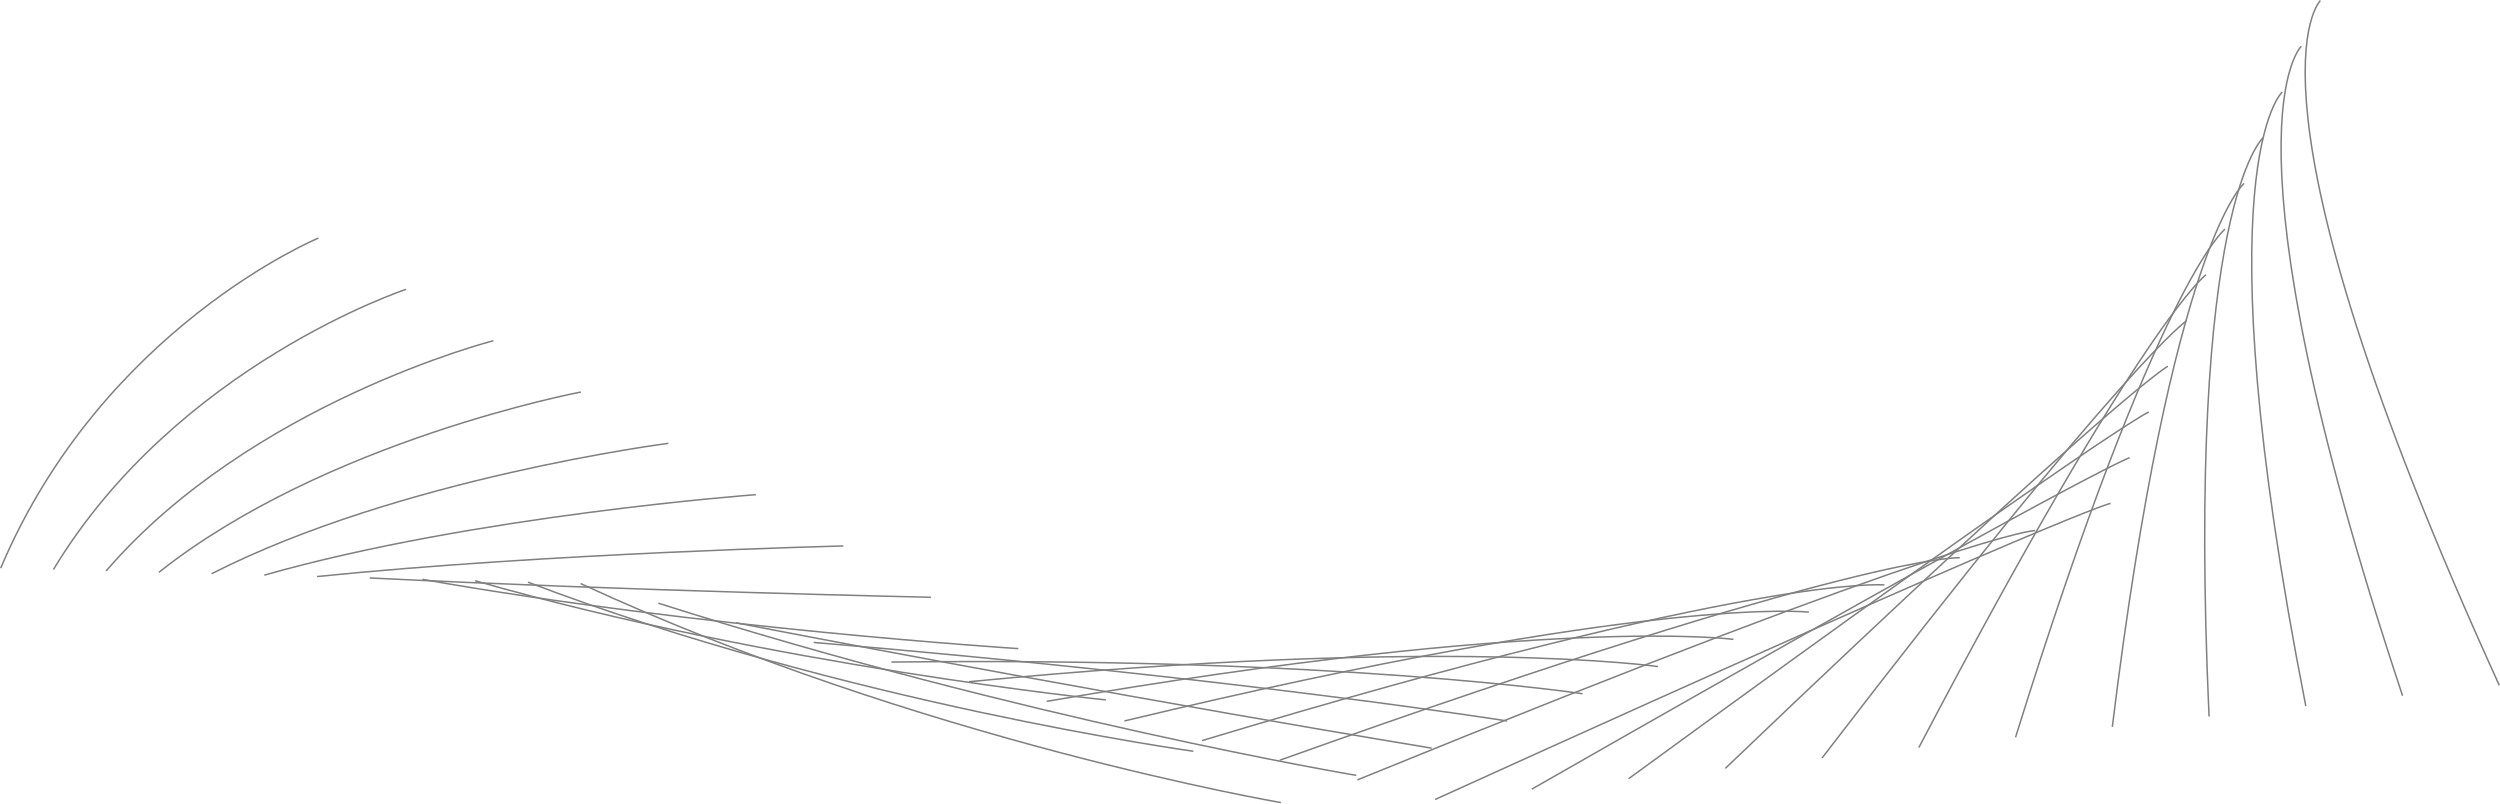
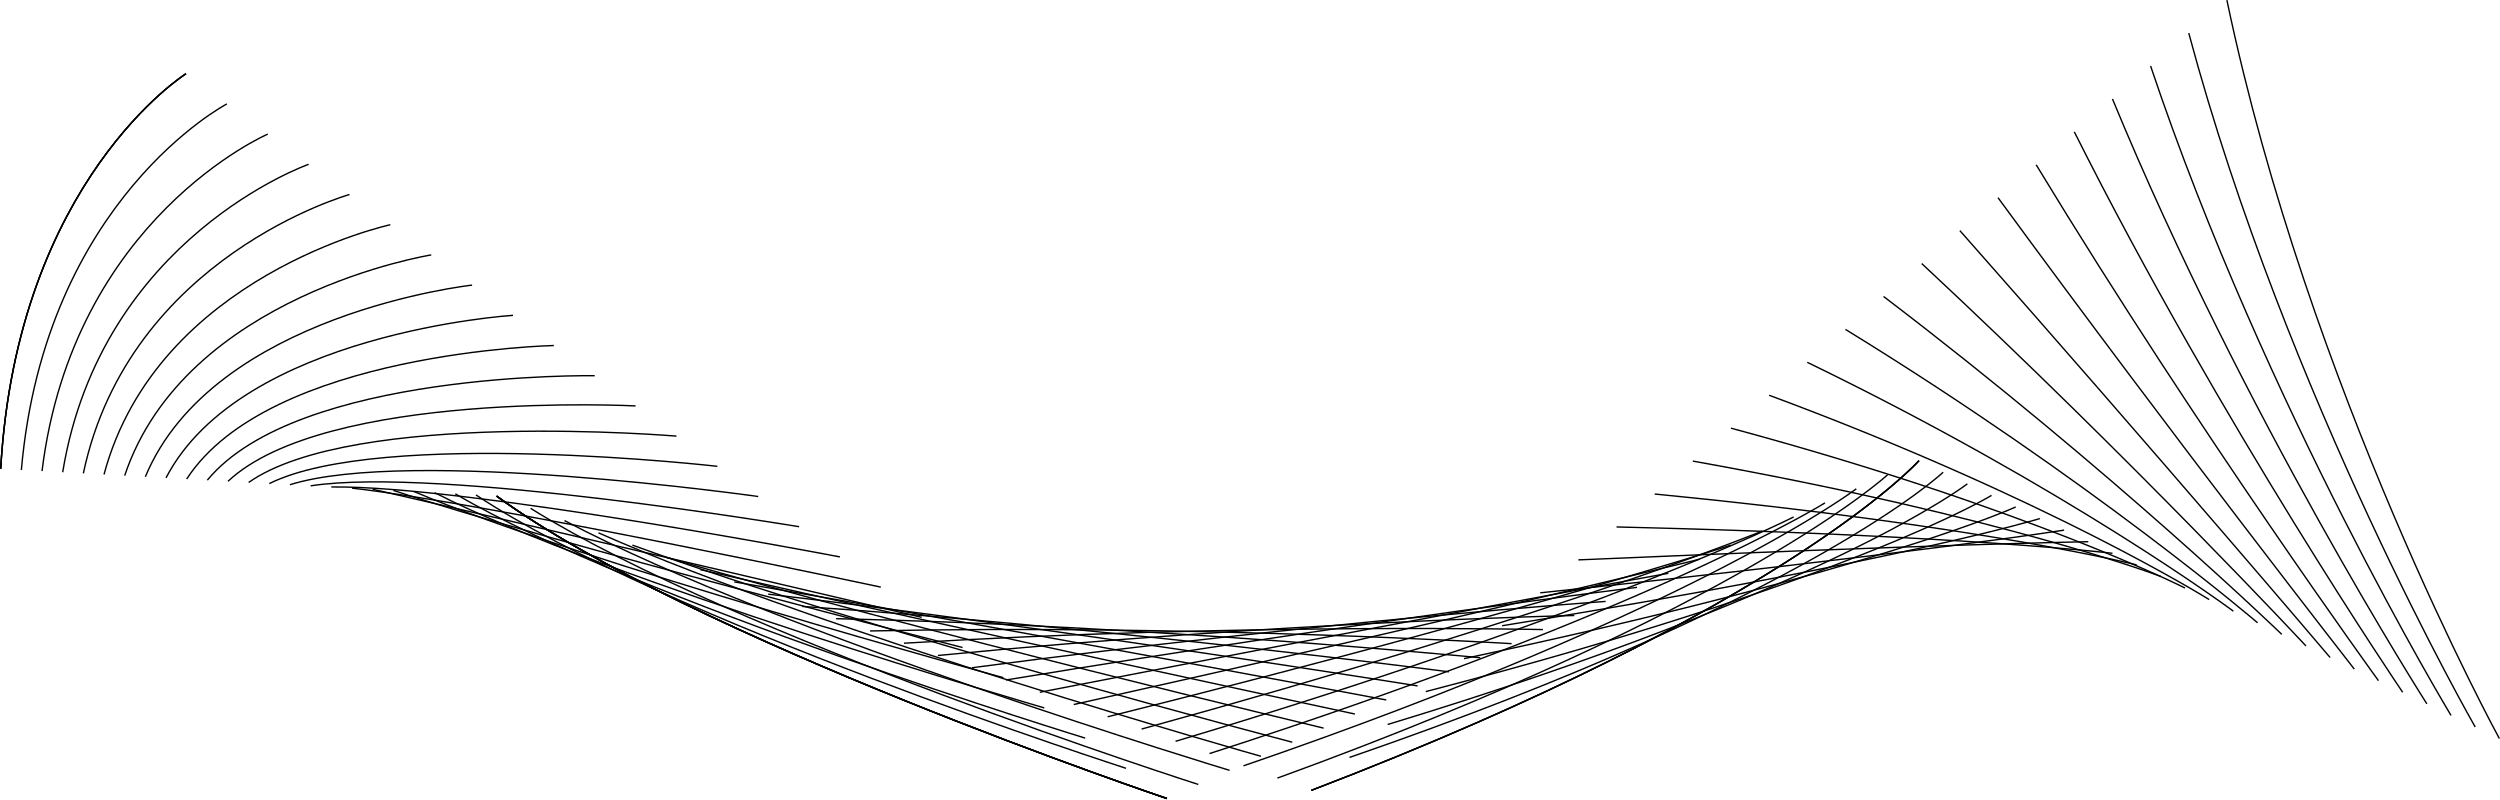
- <svg xmlns="http://www.w3.org/2000/svg" width="462.1mm" height="148.486mm" viewBox="0 0 1637.363 526.132" id="svg4220" version="1.1">
+ <svg xmlns="http://www.w3.org/2000/svg" version="1.1" id="svg4220" viewBox="0 0 1782.303 569.759" height="160.799mm" width="503.005mm">
  <defs id="defs4222" />
-   <g id="layer1" transform="translate(507.2527,-209.2964)">
-     <g id="g4337" transform="translate(-908.8329,4001.985)" style="stroke:#808080;stroke-opacity:1">
-       <path style="fill:none;fill-rule:evenodd;stroke:#808080;stroke-width:1px;stroke-linecap:butt;stroke-linejoin:miter;stroke-opacity:1" d="m 402.041,-3420.593 c 66.67,-157.584 208.091,-216.173 208.091,-216.173" id="path4212" />
-       <path id="path4232" style="opacity:1;fill:none;fill-rule:evenodd;stroke:#808080;stroke-width:1;stroke-linecap:butt;stroke-linejoin:miter;stroke-opacity:1" d="m 436.57,-3419.675 c 80.812,-133.891 230.866,-183.48 230.866,-183.48" />
-       <path id="path4234" style="opacity:1;fill:none;fill-rule:evenodd;stroke:#808080;stroke-width:1;stroke-linecap:butt;stroke-linejoin:miter;stroke-opacity:1" d="m 471.098,-3418.757 c 94.954,-110.198 253.64,-150.788 253.64,-150.788" />
-       <path id="path4236" style="opacity:1;fill:none;fill-rule:evenodd;stroke:#808080;stroke-width:1;stroke-linecap:butt;stroke-linejoin:miter;stroke-opacity:1" d="m 505.627,-3417.838 c 109.096,-86.506 276.414,-118.096 276.414,-118.096" />
-       <path id="path4238" style="opacity:1;fill:none;fill-rule:evenodd;stroke:#808080;stroke-width:1;stroke-linecap:butt;stroke-linejoin:miter;stroke-opacity:1" d="m 540.156,-3416.92 c 123.239,-62.813 299.189,-85.404 299.189,-85.404" />
-       <path id="path4240" style="opacity:1;fill:none;fill-rule:evenodd;stroke:#808080;stroke-width:1;stroke-linecap:butt;stroke-linejoin:miter;stroke-opacity:1" d="m 574.685,-3416.002 c 137.381,-39.12 321.963,-52.712 321.963,-52.712" />
-       <path id="path4242" style="opacity:1;fill:none;fill-rule:evenodd;stroke:#808080;stroke-width:1;stroke-linecap:butt;stroke-linejoin:miter;stroke-opacity:1" d="m 609.214,-3415.083 c 151.523,-15.428 344.738,-20.019 344.738,-20.019" />
-       <path id="path4244" style="opacity:1;fill:none;fill-rule:evenodd;stroke:#808080;stroke-width:1;stroke-linecap:butt;stroke-linejoin:miter;stroke-opacity:1" d="m 643.743,-3414.165 c 165.665,8.265 367.512,12.673 367.512,12.673" />
-       <path id="path4246" style="opacity:1;fill:none;fill-rule:evenodd;stroke:#808080;stroke-width:1;stroke-linecap:butt;stroke-linejoin:miter;stroke-opacity:1" d="m 678.272,-3413.247 c 179.807,31.957 390.286,45.365 390.286,45.365" />
-       <path id="path4248" style="opacity:1;fill:none;fill-rule:evenodd;stroke:#808080;stroke-width:1;stroke-linecap:butt;stroke-linejoin:miter;stroke-opacity:1" d="m 712.8,-3412.328 c 193.949,55.65 413.061,78.057 413.061,78.057" />
-       <path id="path4250" style="opacity:1;fill:none;fill-rule:evenodd;stroke:#808080;stroke-width:1;stroke-linecap:butt;stroke-linejoin:miter;stroke-opacity:1" d="m 747.329,-3411.41 c 208.091,79.343 435.835,110.749 435.835,110.749" />
-       <path style="fill:none;fill-rule:evenodd;stroke:#808080;stroke-width:1px;stroke-linecap:butt;stroke-linejoin:miter;stroke-opacity:1" d="m 781.858,-3410.492 c 222.234,103.035 458.609,143.442 458.609,143.442" id="path4214" />
-       <path id="path4254" style="opacity:1;fill:none;fill-rule:evenodd;stroke:#808080;stroke-width:1;stroke-linecap:butt;stroke-linejoin:miter;stroke-opacity:1" d="m 832.733,-3397.635 c 240.049,76.404 457.14,112.77 457.14,112.77" />
-       <path id="path4256" style="opacity:1;fill:none;fill-rule:evenodd;stroke:#808080;stroke-width:1;stroke-linecap:butt;stroke-linejoin:miter;stroke-opacity:1" d="m 883.608,-3384.779 c 257.864,49.773 455.671,82.098 455.671,82.098" />
-       <path id="path4258" style="opacity:1;fill:none;fill-rule:evenodd;stroke:#808080;stroke-width:1;stroke-linecap:butt;stroke-linejoin:miter;stroke-opacity:1" d="m 934.483,-3371.922 c 275.68,23.142 454.201,51.426 454.201,51.426" />
-       <path id="path4260" style="opacity:1;fill:none;fill-rule:evenodd;stroke:#808080;stroke-width:1;stroke-linecap:butt;stroke-linejoin:miter;stroke-opacity:1" d="m 985.358,-3359.066 c 293.495,-3.49 452.732,20.754 452.732,20.754" />
-       <path id="path4262" style="opacity:1;fill:none;fill-rule:evenodd;stroke:#808080;stroke-width:1;stroke-linecap:butt;stroke-linejoin:miter;stroke-opacity:1" d="m 1036.233,-3346.209 c 311.311,-30.121 451.263,-9.918 451.263,-9.918" />
-       <path id="path4264" style="opacity:1;fill:none;fill-rule:evenodd;stroke:#808080;stroke-width:1;stroke-linecap:butt;stroke-linejoin:miter;stroke-opacity:1" d="m 1087.108,-3333.353 c 329.126,-56.752 449.793,-40.59 449.793,-40.59" />
-       <path id="path4266" style="opacity:1;fill:none;fill-rule:evenodd;stroke:#808080;stroke-width:1;stroke-linecap:butt;stroke-linejoin:miter;stroke-opacity:1" d="m 1137.983,-3320.496 c 346.941,-83.384 448.324,-71.262 448.324,-71.262" />
-       <path id="path4268" style="opacity:1;fill:none;fill-rule:evenodd;stroke:#808080;stroke-width:1;stroke-linecap:butt;stroke-linejoin:miter;stroke-opacity:1" d="m 1188.858,-3307.64 c 364.757,-110.015 446.855,-101.934 446.855,-101.934" />
-       <path id="path4270" style="opacity:1;fill:none;fill-rule:evenodd;stroke:#808080;stroke-width:1;stroke-linecap:butt;stroke-linejoin:miter;stroke-opacity:1" d="m 1239.733,-3294.783 c 382.572,-136.646 445.385,-132.606 445.385,-132.606" />
-       <path id="path4272" style="opacity:1;fill:none;fill-rule:evenodd;stroke:#808080;stroke-width:1;stroke-linecap:butt;stroke-linejoin:miter;stroke-opacity:1" d="m 1290.608,-3281.927 c 400.388,-163.277 443.916,-163.277 443.916,-163.277" />
-       <path style="fill:none;fill-rule:evenodd;stroke:#808080;stroke-width:1px;stroke-linecap:butt;stroke-linejoin:miter;stroke-opacity:1" d="m 1341.483,-3269.07 c 418.203,-189.909 442.447,-193.949 442.447,-193.949" id="path4216" />
-       <path id="path4276" style="opacity:1;fill:none;fill-rule:evenodd;stroke:#808080;stroke-width:1;stroke-linecap:butt;stroke-linejoin:miter;stroke-opacity:1" d="m 1404.847,-3275.866 c 364.022,-208.091 391.572,-217.091 391.572,-217.091" />
-       <path id="path4278" style="opacity:1;fill:none;fill-rule:evenodd;stroke:#808080;stroke-width:1;stroke-linecap:butt;stroke-linejoin:miter;stroke-opacity:1" d="m 1468.211,-3282.662 c 309.841,-226.274 340.697,-240.233 340.697,-240.233" />
-       <path id="path4280" style="opacity:1;fill:none;fill-rule:evenodd;stroke:#808080;stroke-width:1;stroke-linecap:butt;stroke-linejoin:miter;stroke-opacity:1" d="m 1531.575,-3289.457 c 255.66,-244.457 289.822,-263.374 289.822,-263.374" />
-       <path id="path4282" style="opacity:1;fill:none;fill-rule:evenodd;stroke:#808080;stroke-width:1;stroke-linecap:butt;stroke-linejoin:miter;stroke-opacity:1" d="m 1594.939,-3296.253 c 201.48,-262.64 238.947,-286.516 238.947,-286.516" />
-       <path id="path4284" style="opacity:1;fill:none;fill-rule:evenodd;stroke:#808080;stroke-width:1;stroke-linecap:butt;stroke-linejoin:miter;stroke-opacity:1" d="m 1658.303,-3303.048 c 147.299,-280.822 188.072,-309.658 188.072,-309.658" />
-       <path id="path4286" style="opacity:1;fill:none;fill-rule:evenodd;stroke:#808080;stroke-width:1;stroke-linecap:butt;stroke-linejoin:miter;stroke-opacity:1" d="m 1721.667,-3309.844 c 93.118,-299.005 137.197,-332.799 137.197,-332.799" />
-       <path id="path4288" style="opacity:1;fill:none;fill-rule:evenodd;stroke:#808080;stroke-width:1;stroke-linecap:butt;stroke-linejoin:miter;stroke-opacity:1" d="m 1785.031,-3316.639 c 38.937,-317.188 86.322,-355.941 86.322,-355.941" />
-       <path id="path4290" style="opacity:1;fill:none;fill-rule:evenodd;stroke:#808080;stroke-width:1;stroke-linecap:butt;stroke-linejoin:miter;stroke-opacity:1" d="m 1848.396,-3323.435 c -15.244,-335.371 35.447,-379.083 35.447,-379.083" />
-       <path id="path4292" style="opacity:1;fill:none;fill-rule:evenodd;stroke:#808080;stroke-width:1;stroke-linecap:butt;stroke-linejoin:miter;stroke-opacity:1" d="m 1911.76,-3330.231 c -69.425,-353.553 -15.428,-402.224 -15.428,-402.224" />
-       <path id="path4294" style="opacity:1;fill:none;fill-rule:evenodd;stroke:#808080;stroke-width:1;stroke-linecap:butt;stroke-linejoin:miter;stroke-opacity:1" d="m 1975.124,-3337.026 c -123.606,-371.736 -66.303,-425.366 -66.303,-425.366" />
-       <path style="fill:none;fill-rule:evenodd;stroke:#808080;stroke-width:1px;stroke-linecap:butt;stroke-linejoin:miter;stroke-opacity:1" d="m 2038.488,-3343.822 c -177.787,-389.919 -117.178,-448.508 -117.178,-448.508" id="path4218" />
-     </g>
+   <g id="g7127" transform="translate(35.46602,-628.9868)">
+     <path id="path6756" style="opacity:1;fill:none;fill-rule:evenodd;stroke:#000000;stroke-width:1;stroke-linecap:butt;stroke-linejoin:miter;stroke-opacity:1" d="m 1552.138,629.089 c 58.278,277.792 194.26,526.445 194.26,526.445" />
+     <path id="path6758" style="opacity:1;fill:none;fill-rule:evenodd;stroke:#000000;stroke-width:1;stroke-linecap:butt;stroke-linejoin:miter;stroke-opacity:1" d="m 1524.942,652.563 c 70.014,260.794 204.216,494.716 204.216,494.716" />
+     <path id="path6760" style="opacity:1;fill:none;fill-rule:evenodd;stroke:#000000;stroke-width:1;stroke-linecap:butt;stroke-linejoin:miter;stroke-opacity:1" d="m 1497.745,676.036 c 81.751,243.796 214.172,462.987 214.172,462.987" />
+     <path id="path6762" style="opacity:1;fill:none;fill-rule:evenodd;stroke:#000000;stroke-width:1;stroke-linecap:butt;stroke-linejoin:miter;stroke-opacity:1" d="m 1470.549,699.509 c 93.488,226.799 224.127,431.257 224.127,431.257" />
+     <path id="path6764" style="opacity:1;fill:none;fill-rule:evenodd;stroke:#000000;stroke-width:1;stroke-linecap:butt;stroke-linejoin:miter;stroke-opacity:1" d="m 1443.352,722.982 c 105.224,209.801 234.083,399.528 234.083,399.528" />
+     <path id="path6766" style="opacity:1;fill:none;fill-rule:evenodd;stroke:#000000;stroke-width:1;stroke-linecap:butt;stroke-linejoin:miter;stroke-opacity:1" d="M 1416.156,746.455 C 1533.117,939.258 1660.195,1114.254 1660.195,1114.254" />
+     <path id="path6768" style="opacity:1;fill:none;fill-rule:evenodd;stroke:#000000;stroke-width:1;stroke-linecap:butt;stroke-linejoin:miter;stroke-opacity:1" d="m 1388.96,769.928 c 128.697,175.805 253.995,336.07 253.995,336.07" />
+     <path id="path6770" style="opacity:1;fill:none;fill-rule:evenodd;stroke:#000000;stroke-width:1;stroke-linecap:butt;stroke-linejoin:miter;stroke-opacity:1" d="m 1361.763,793.401 c 140.434,158.808 263.951,304.341 263.951,304.341" />
+     <path id="path6772" style="opacity:1;fill:none;fill-rule:evenodd;stroke:#000000;stroke-width:1;stroke-linecap:butt;stroke-linejoin:miter;stroke-opacity:1" d="m 1334.567,816.874 c 152.17,141.81 273.907,272.612 273.907,272.612" />
+     <path id="path6774" style="opacity:1;fill:none;fill-rule:evenodd;stroke:#000000;stroke-width:1;stroke-linecap:butt;stroke-linejoin:miter;stroke-opacity:1" d="m 1307.37,840.347 c 163.907,124.812 283.863,240.882 283.863,240.882" />
+     <path id="path6776" style="opacity:1;fill:none;fill-rule:evenodd;stroke:#000000;stroke-width:1;stroke-linecap:butt;stroke-linejoin:miter;stroke-opacity:1" d="m 1280.174,863.82 c 175.643,107.814 293.818,209.153 293.818,209.153" />
+     <path id="path6778" style="opacity:1;fill:none;fill-rule:evenodd;stroke:#000000;stroke-width:1;stroke-linecap:butt;stroke-linejoin:miter;stroke-opacity:1" d="m 1252.978,887.294 c 187.38,90.817 303.774,177.424 303.774,177.424" />
+     <path id="path6780" style="opacity:1;fill:none;fill-rule:evenodd;stroke:#000000;stroke-width:1;stroke-linecap:butt;stroke-linejoin:miter;stroke-opacity:1" d="m 1225.781,910.767 c 199.117,73.819 313.73,145.695 313.73,145.695" />
+     <path id="path6782" style="opacity:1;fill:none;fill-rule:evenodd;stroke:#000000;stroke-width:1;stroke-linecap:butt;stroke-linejoin:miter;stroke-opacity:1" d="m 1198.585,934.24 c 210.853,56.821 323.686,113.966 323.686,113.966" />
+     <path id="path6784" style="opacity:1;fill:none;fill-rule:evenodd;stroke:#000000;stroke-width:1;stroke-linecap:butt;stroke-linejoin:miter;stroke-opacity:1" d="m 1171.388,957.713 c 222.59,39.823 333.642,82.237 333.642,82.237" />
+     <path id="path6786" style="opacity:1;fill:none;fill-rule:evenodd;stroke:#000000;stroke-width:1;stroke-linecap:butt;stroke-linejoin:miter;stroke-opacity:1" d="m 1144.192,981.186 c 234.326,22.826 343.598,50.508 343.598,50.508" />
+     <path id="path6788" style="opacity:1;fill:none;fill-rule:evenodd;stroke:#000000;stroke-width:1;stroke-linecap:butt;stroke-linejoin:miter;stroke-opacity:1" d="m 1116.996,1004.659 c 246.063,5.828 353.553,18.779 353.553,18.779" />
+     <path id="path6790" style="opacity:1;fill:none;fill-rule:evenodd;stroke:#000000;stroke-width:1;stroke-linecap:butt;stroke-linejoin:miter;stroke-opacity:1" d="m 1089.799,1028.132 c 257.799,-11.17 363.509,-12.951 363.509,-12.951" />
+     <path id="path6792" style="opacity:1;fill:none;fill-rule:evenodd;stroke:#000000;stroke-width:1;stroke-linecap:butt;stroke-linejoin:miter;stroke-opacity:1" d="m 1062.603,1051.605 c 269.536,-28.168 373.465,-44.68 373.465,-44.68" />
+     <path id="path6794" style="opacity:1;fill:none;fill-rule:evenodd;stroke:#000000;stroke-width:1;stroke-linecap:butt;stroke-linejoin:miter;stroke-opacity:1" d="m 1035.406,1075.078 c 281.272,-45.166 383.421,-76.409 383.421,-76.409" />
+     <path id="path6796" style="opacity:1;fill:none;fill-rule:evenodd;stroke:#000000;stroke-width:1;stroke-linecap:butt;stroke-linejoin:miter;stroke-opacity:1" d="m 1008.21,1098.551 c 293.009,-62.163 393.377,-108.138 393.377,-108.138" />
+     <path id="path6798" style="opacity:1;fill:none;fill-rule:evenodd;stroke:#000000;stroke-width:1;stroke-linecap:butt;stroke-linejoin:miter;stroke-opacity:1" d="M 981.013,1122.024 C 1285.759,1042.863 1384.346,982.157 1384.346,982.157" />
+     <path id="path6800" style="opacity:1;fill:none;fill-rule:evenodd;stroke:#000000;stroke-width:1;stroke-linecap:butt;stroke-linejoin:miter;stroke-opacity:1" d="M 953.817,1145.498 C 1270.299,1049.339 1367.105,973.901 1367.105,973.901" />
+     <path id="path6802" style="opacity:1;fill:none;fill-rule:evenodd;stroke:#000000;stroke-width:1;stroke-linecap:butt;stroke-linejoin:miter;stroke-opacity:1" d="M 926.621,1168.971 C 1254.839,1055.814 1349.865,965.645 1349.865,965.645" />
+     <path id="path6804" style="opacity:1;fill:none;fill-rule:evenodd;stroke:#000000;stroke-width:1;stroke-linecap:butt;stroke-linejoin:miter;stroke-opacity:1" d="M 899.424,1192.444 C 1239.379,1062.29 1332.624,957.389 1332.624,957.389" />
+     <path id="path6808" style="opacity:1;fill:none;fill-rule:evenodd;stroke:#000000;stroke-width:1;stroke-linecap:butt;stroke-linejoin:miter;stroke-opacity:1" d="M 899.424,1192.444 C 1239.379,1062.29 1332.624,957.389 1332.624,957.389" />
+     <path id="path6810" style="opacity:1;fill:none;fill-rule:evenodd;stroke:#000000;stroke-width:1;stroke-linecap:butt;stroke-linejoin:miter;stroke-opacity:1" d="M 899.424,1192.444 C 1239.379,1062.29 1332.624,957.389 1332.624,957.389" />
+     <path id="path6812" style="opacity:1;fill:none;fill-rule:evenodd;stroke:#000000;stroke-width:1;stroke-linecap:butt;stroke-linejoin:miter;stroke-opacity:1" d="M 875.223,1183.702 C 1206.76,1063.18 1310.284,967.426 1310.284,967.426" />
+     <path id="path6814" style="opacity:1;fill:none;fill-rule:evenodd;stroke:#000000;stroke-width:1;stroke-linecap:butt;stroke-linejoin:miter;stroke-opacity:1" d="m 851.021,1174.96 c 323.119,-110.89 436.923,-197.498 436.923,-197.498" />
+     <path id="path6816" style="opacity:1;fill:none;fill-rule:evenodd;stroke:#000000;stroke-width:1;stroke-linecap:butt;stroke-linejoin:miter;stroke-opacity:1" d="M 826.82,1166.219 C 1141.521,1064.961 1265.604,987.499 1265.604,987.499" />
+     <path id="path6818" style="opacity:1;fill:none;fill-rule:evenodd;stroke:#000000;stroke-width:1;stroke-linecap:butt;stroke-linejoin:miter;stroke-opacity:1" d="M 802.618,1157.477 C 1108.901,1065.851 1243.265,997.536 1243.265,997.536" />
+     <path id="path6820" style="opacity:1;fill:none;fill-rule:evenodd;stroke:#000000;stroke-width:1;stroke-linecap:butt;stroke-linejoin:miter;stroke-opacity:1" d="m 778.416,1148.735 c 297.866,-81.994 442.508,-141.162 442.508,-141.162" />
+     <path id="path6822" style="opacity:1;fill:none;fill-rule:evenodd;stroke:#000000;stroke-width:1;stroke-linecap:butt;stroke-linejoin:miter;stroke-opacity:1" d="m 754.215,1139.994 c 289.448,-72.362 444.37,-122.384 444.37,-122.384" />
+     <path id="path6824" style="opacity:1;fill:none;fill-rule:evenodd;stroke:#000000;stroke-width:1;stroke-linecap:butt;stroke-linejoin:miter;stroke-opacity:1" d="M 730.013,1131.252 C 1011.043,1068.522 1176.245,1027.647 1176.245,1027.647" />
+     <path id="path6826" style="opacity:1;fill:none;fill-rule:evenodd;stroke:#000000;stroke-width:1;stroke-linecap:butt;stroke-linejoin:miter;stroke-opacity:1" d="m 705.812,1122.51 c 272.612,-53.098 448.093,-84.827 448.093,-84.827" />
+     <path id="path6828" style="opacity:1;fill:none;fill-rule:evenodd;stroke:#000000;stroke-width:1;stroke-linecap:butt;stroke-linejoin:miter;stroke-opacity:1" d="M 681.61,1113.768 C 945.804,1070.303 1131.565,1047.72 1131.565,1047.72" />
+     <path id="path6830" style="opacity:1;fill:none;fill-rule:evenodd;stroke:#000000;stroke-width:1;stroke-linecap:butt;stroke-linejoin:miter;stroke-opacity:1" d="m 657.409,1105.027 c 255.776,-33.834 451.817,-47.27 451.817,-47.27" />
+     <path id="path6832" style="opacity:1;fill:none;fill-rule:evenodd;stroke:#000000;stroke-width:1;stroke-linecap:butt;stroke-linejoin:miter;stroke-opacity:1" d="m 633.207,1096.285 c 247.358,-24.202 453.678,-28.491 453.678,-28.491" />
+     <path id="path6834" style="opacity:1;fill:none;fill-rule:evenodd;stroke:#000000;stroke-width:1;stroke-linecap:butt;stroke-linejoin:miter;stroke-opacity:1" d="m 609.005,1087.543 c 238.94,-14.569 455.54,-9.713 455.54,-9.713" />
+     <path id="path6836" style="opacity:1;fill:none;fill-rule:evenodd;stroke:#000000;stroke-width:1;stroke-linecap:butt;stroke-linejoin:miter;stroke-opacity:1" d="m 584.804,1078.802 c 230.522,-4.937 457.402,9.066 457.402,9.066" />
+     <path id="path6838" style="opacity:1;fill:none;fill-rule:evenodd;stroke:#000000;stroke-width:1;stroke-linecap:butt;stroke-linejoin:miter;stroke-opacity:1" d="m 560.602,1070.06 c 222.104,4.695 459.263,27.844 459.263,27.844" />
+     <path id="path6840" style="opacity:1;fill:none;fill-rule:evenodd;stroke:#000000;stroke-width:1;stroke-linecap:butt;stroke-linejoin:miter;stroke-opacity:1" d="m 536.401,1061.318 c 213.686,14.327 461.125,46.622 461.125,46.622" />
+     <path id="path6842" style="opacity:1;fill:none;fill-rule:evenodd;stroke:#000000;stroke-width:1;stroke-linecap:butt;stroke-linejoin:miter;stroke-opacity:1" d="m 512.199,1052.576 c 205.268,23.959 462.987,65.401 462.987,65.401" />
+     <path id="path6844" style="opacity:1;fill:none;fill-rule:evenodd;stroke:#000000;stroke-width:1;stroke-linecap:butt;stroke-linejoin:miter;stroke-opacity:1" d="m 487.998,1043.835 c 196.85,33.591 464.848,84.179 464.848,84.179" />
+     <path id="path6846" style="opacity:1;fill:none;fill-rule:evenodd;stroke:#000000;stroke-width:1;stroke-linecap:butt;stroke-linejoin:miter;stroke-opacity:1" d="m 463.796,1035.093 c 188.432,43.223 466.71,102.958 466.71,102.958" />
+     <path id="path6848" style="opacity:1;fill:none;fill-rule:evenodd;stroke:#000000;stroke-width:1;stroke-linecap:butt;stroke-linejoin:miter;stroke-opacity:1" d="m 439.594,1026.351 c 180.014,52.855 468.572,121.736 468.572,121.736" />
+     <path id="path6850" style="opacity:1;fill:none;fill-rule:evenodd;stroke:#000000;stroke-width:1;stroke-linecap:butt;stroke-linejoin:miter;stroke-opacity:1" d="m 415.393,1017.61 c 171.596,62.487 470.433,140.515 470.433,140.515" />
+     <path id="path6852" style="opacity:1;fill:none;fill-rule:evenodd;stroke:#000000;stroke-width:1;stroke-linecap:butt;stroke-linejoin:miter;stroke-opacity:1" d="m 391.191,1008.868 c 163.178,72.119 472.295,159.293 472.295,159.293" />
+     <path id="path6854" style="opacity:1;fill:none;fill-rule:evenodd;stroke:#000000;stroke-width:1;stroke-linecap:butt;stroke-linejoin:miter;stroke-opacity:1" d="m 366.99,1000.126 c 154.761,81.751 474.157,178.072 474.157,178.072" />
+     <path id="path6856" style="opacity:1;fill:none;fill-rule:evenodd;stroke:#000000;stroke-width:1;stroke-linecap:butt;stroke-linejoin:miter;stroke-opacity:1" d="M 342.788,991.385 C 489.131,1082.768 818.806,1188.235 818.806,1188.235" />
+     <path id="path6858" style="opacity:1;fill:none;fill-rule:evenodd;stroke:#000000;stroke-width:1;stroke-linecap:butt;stroke-linejoin:miter;stroke-opacity:1" d="M 318.587,982.643 C 456.511,1083.658 796.466,1198.272 796.466,1198.272" />
+     <path id="path6860" style="opacity:1;fill:none;fill-rule:evenodd;stroke:#000000;stroke-width:1;stroke-linecap:butt;stroke-linejoin:miter;stroke-opacity:1" d="M 318.587,982.643 C 456.511,1083.658 796.466,1198.272 796.466,1198.272" />
+     <path id="path6864" style="opacity:1;fill:none;fill-rule:evenodd;stroke:#000000;stroke-width:1;stroke-linecap:butt;stroke-linejoin:miter;stroke-opacity:1" d="M 318.587,982.643 C 456.511,1083.658 796.466,1198.272 796.466,1198.272" />
+     <path id="path6866" style="opacity:1;fill:none;fill-rule:evenodd;stroke:#000000;stroke-width:1;stroke-linecap:butt;stroke-linejoin:miter;stroke-opacity:1" d="M 318.587,982.643 C 456.511,1083.658 796.466,1198.272 796.466,1198.272" />
+     <path id="path6868" style="opacity:1;fill:none;fill-rule:evenodd;stroke:#000000;stroke-width:1;stroke-linecap:butt;stroke-linejoin:miter;stroke-opacity:1" d="M 318.587,982.643 C 456.511,1083.658 796.466,1198.272 796.466,1198.272" />
+     <path id="path6870" style="opacity:1;fill:none;fill-rule:evenodd;stroke:#000000;stroke-width:1;stroke-linecap:butt;stroke-linejoin:miter;stroke-opacity:1" d="m 303.855,981.833 c 132.663,88.226 463.472,194.908 463.472,194.908" />
+     <path id="path6872" style="opacity:1;fill:none;fill-rule:evenodd;stroke:#000000;stroke-width:1;stroke-linecap:butt;stroke-linejoin:miter;stroke-opacity:1" d="m 289.124,981.024 c 127.402,75.438 449.065,174.187 449.065,174.187" />
+     <path id="path6874" style="opacity:1;fill:none;fill-rule:evenodd;stroke:#000000;stroke-width:1;stroke-linecap:butt;stroke-linejoin:miter;stroke-opacity:1" d="m 274.392,980.215 c 122.141,62.649 434.657,153.465 434.657,153.465" />
+     <path id="path6876" style="opacity:1;fill:none;fill-rule:evenodd;stroke:#000000;stroke-width:1;stroke-linecap:butt;stroke-linejoin:miter;stroke-opacity:1" d="m 259.661,979.405 c 116.88,49.86 420.249,132.744 420.249,132.744" />
+     <path id="path6878" style="opacity:1;fill:none;fill-rule:evenodd;stroke:#000000;stroke-width:1;stroke-linecap:butt;stroke-linejoin:miter;stroke-opacity:1" d="m 244.93,978.596 c 111.619,37.071 405.842,112.023 405.842,112.023" />
+     <path id="path6880" style="opacity:1;fill:none;fill-rule:evenodd;stroke:#000000;stroke-width:1;stroke-linecap:butt;stroke-linejoin:miter;stroke-opacity:1" d="m 230.198,977.786 c 106.357,24.283 391.434,91.302 391.434,91.302" />
+     <path id="path6882" style="opacity:1;fill:none;fill-rule:evenodd;stroke:#000000;stroke-width:1;stroke-linecap:butt;stroke-linejoin:miter;stroke-opacity:1" d="m 215.467,976.977 c 101.096,11.494 377.026,70.581 377.026,70.581" />
+     <path id="path6884" style="opacity:1;fill:none;fill-rule:evenodd;stroke:#000000;stroke-width:1;stroke-linecap:butt;stroke-linejoin:miter;stroke-opacity:1" d="m 200.735,976.168 c 95.835,-1.295 362.619,49.86 362.619,49.86" />
+     <path id="path6886" style="opacity:1;fill:none;fill-rule:evenodd;stroke:#000000;stroke-width:1;stroke-linecap:butt;stroke-linejoin:miter;stroke-opacity:1" d="m 186.004,975.358 c 90.574,-14.084 348.211,29.139 348.211,29.139" />
+     <path id="path6888" style="opacity:1;fill:none;fill-rule:evenodd;stroke:#000000;stroke-width:1;stroke-linecap:butt;stroke-linejoin:miter;stroke-opacity:1" d="m 171.273,974.549 c 85.313,-26.873 333.804,8.418 333.804,8.418" />
+     <path id="path6890" style="opacity:1;fill:none;fill-rule:evenodd;stroke:#000000;stroke-width:1;stroke-linecap:butt;stroke-linejoin:miter;stroke-opacity:1" d="m 156.541,973.739 c 80.051,-39.661 319.396,-12.303 319.396,-12.303" />
+     <path id="path6892" style="opacity:1;fill:none;fill-rule:evenodd;stroke:#000000;stroke-width:1;stroke-linecap:butt;stroke-linejoin:miter;stroke-opacity:1" d="M 141.81,972.93 C 216.6,920.48 446.798,939.906 446.798,939.906" />
+     <path id="path6894" style="opacity:1;fill:none;fill-rule:evenodd;stroke:#000000;stroke-width:1;stroke-linecap:butt;stroke-linejoin:miter;stroke-opacity:1" d="M 127.078,972.12 C 196.607,906.881 417.659,918.375 417.659,918.375" />
+     <path id="path6896" style="opacity:1;fill:none;fill-rule:evenodd;stroke:#000000;stroke-width:1;stroke-linecap:butt;stroke-linejoin:miter;stroke-opacity:1" d="m 112.347,971.311 c 64.268,-78.028 276.173,-74.466 276.173,-74.466" />
+     <path id="path6898" style="opacity:1;fill:none;fill-rule:evenodd;stroke:#000000;stroke-width:1;stroke-linecap:butt;stroke-linejoin:miter;stroke-opacity:1" d="M 97.616,970.502 C 156.622,879.685 359.381,875.314 359.381,875.314" />
+     <path id="path6900" style="opacity:1;fill:none;fill-rule:evenodd;stroke:#000000;stroke-width:1;stroke-linecap:butt;stroke-linejoin:miter;stroke-opacity:1" d="M 82.884,969.692 C 136.63,866.087 330.242,853.784 330.242,853.784" />
+     <path id="path6902" style="opacity:1;fill:none;fill-rule:evenodd;stroke:#000000;stroke-width:1;stroke-linecap:butt;stroke-linejoin:miter;stroke-opacity:1" d="M 68.153,968.883 C 116.637,852.489 301.103,832.253 301.103,832.253" />
+     <path id="path6904" style="opacity:1;fill:none;fill-rule:evenodd;stroke:#000000;stroke-width:1;stroke-linecap:butt;stroke-linejoin:miter;stroke-opacity:1" d="M 53.422,968.073 C 96.644,838.89 271.964,810.723 271.964,810.723" />
+     <path id="path6906" style="opacity:1;fill:none;fill-rule:evenodd;stroke:#000000;stroke-width:1;stroke-linecap:butt;stroke-linejoin:miter;stroke-opacity:1" d="M 38.69,967.264 C 76.652,825.292 242.825,789.192 242.825,789.192" />
+     <path id="path6908" style="opacity:1;fill:none;fill-rule:evenodd;stroke:#000000;stroke-width:1;stroke-linecap:butt;stroke-linejoin:miter;stroke-opacity:1" d="M 23.959,966.455 C 56.659,811.694 213.686,767.662 213.686,767.662" />
+     <path id="path6910" style="opacity:1;fill:none;fill-rule:evenodd;stroke:#000000;stroke-width:1;stroke-linecap:butt;stroke-linejoin:miter;stroke-opacity:1" d="M 9.227,965.645 C 36.667,798.096 184.547,746.131 184.547,746.131" />
+     <path id="path6912" style="opacity:1;fill:none;fill-rule:evenodd;stroke:#000000;stroke-width:1;stroke-linecap:butt;stroke-linejoin:miter;stroke-opacity:1" d="M -5.504,964.836 C 16.674,784.498 155.408,724.601 155.408,724.601" />
+     <path id="path6914" style="opacity:1;fill:none;fill-rule:evenodd;stroke:#000000;stroke-width:1;stroke-linecap:butt;stroke-linejoin:miter;stroke-opacity:1" d="M -20.235,964.026 C -3.319,770.899 126.269,703.07 126.269,703.07" />
+     <path id="path6916" style="opacity:1;fill:none;fill-rule:evenodd;stroke:#000000;stroke-width:1;stroke-linecap:butt;stroke-linejoin:miter;stroke-opacity:1" d="M -34.967,963.217 C -23.311,757.301 97.13,681.54 97.13,681.54" />
+     <path id="path6918" style="opacity:1;fill:none;fill-rule:evenodd;stroke:#000000;stroke-width:1;stroke-linecap:butt;stroke-linejoin:miter;stroke-opacity:1" d="M -34.967,963.217 C -23.311,757.301 97.13,681.54 97.13,681.54" />
+     <path id="path6920" style="opacity:1;fill:none;fill-rule:evenodd;stroke:#000000;stroke-width:1;stroke-linecap:butt;stroke-linejoin:miter;stroke-opacity:1" d="M -34.967,963.217 C -23.311,757.301 97.13,681.54 97.13,681.54" />
  </g>
</svg>
